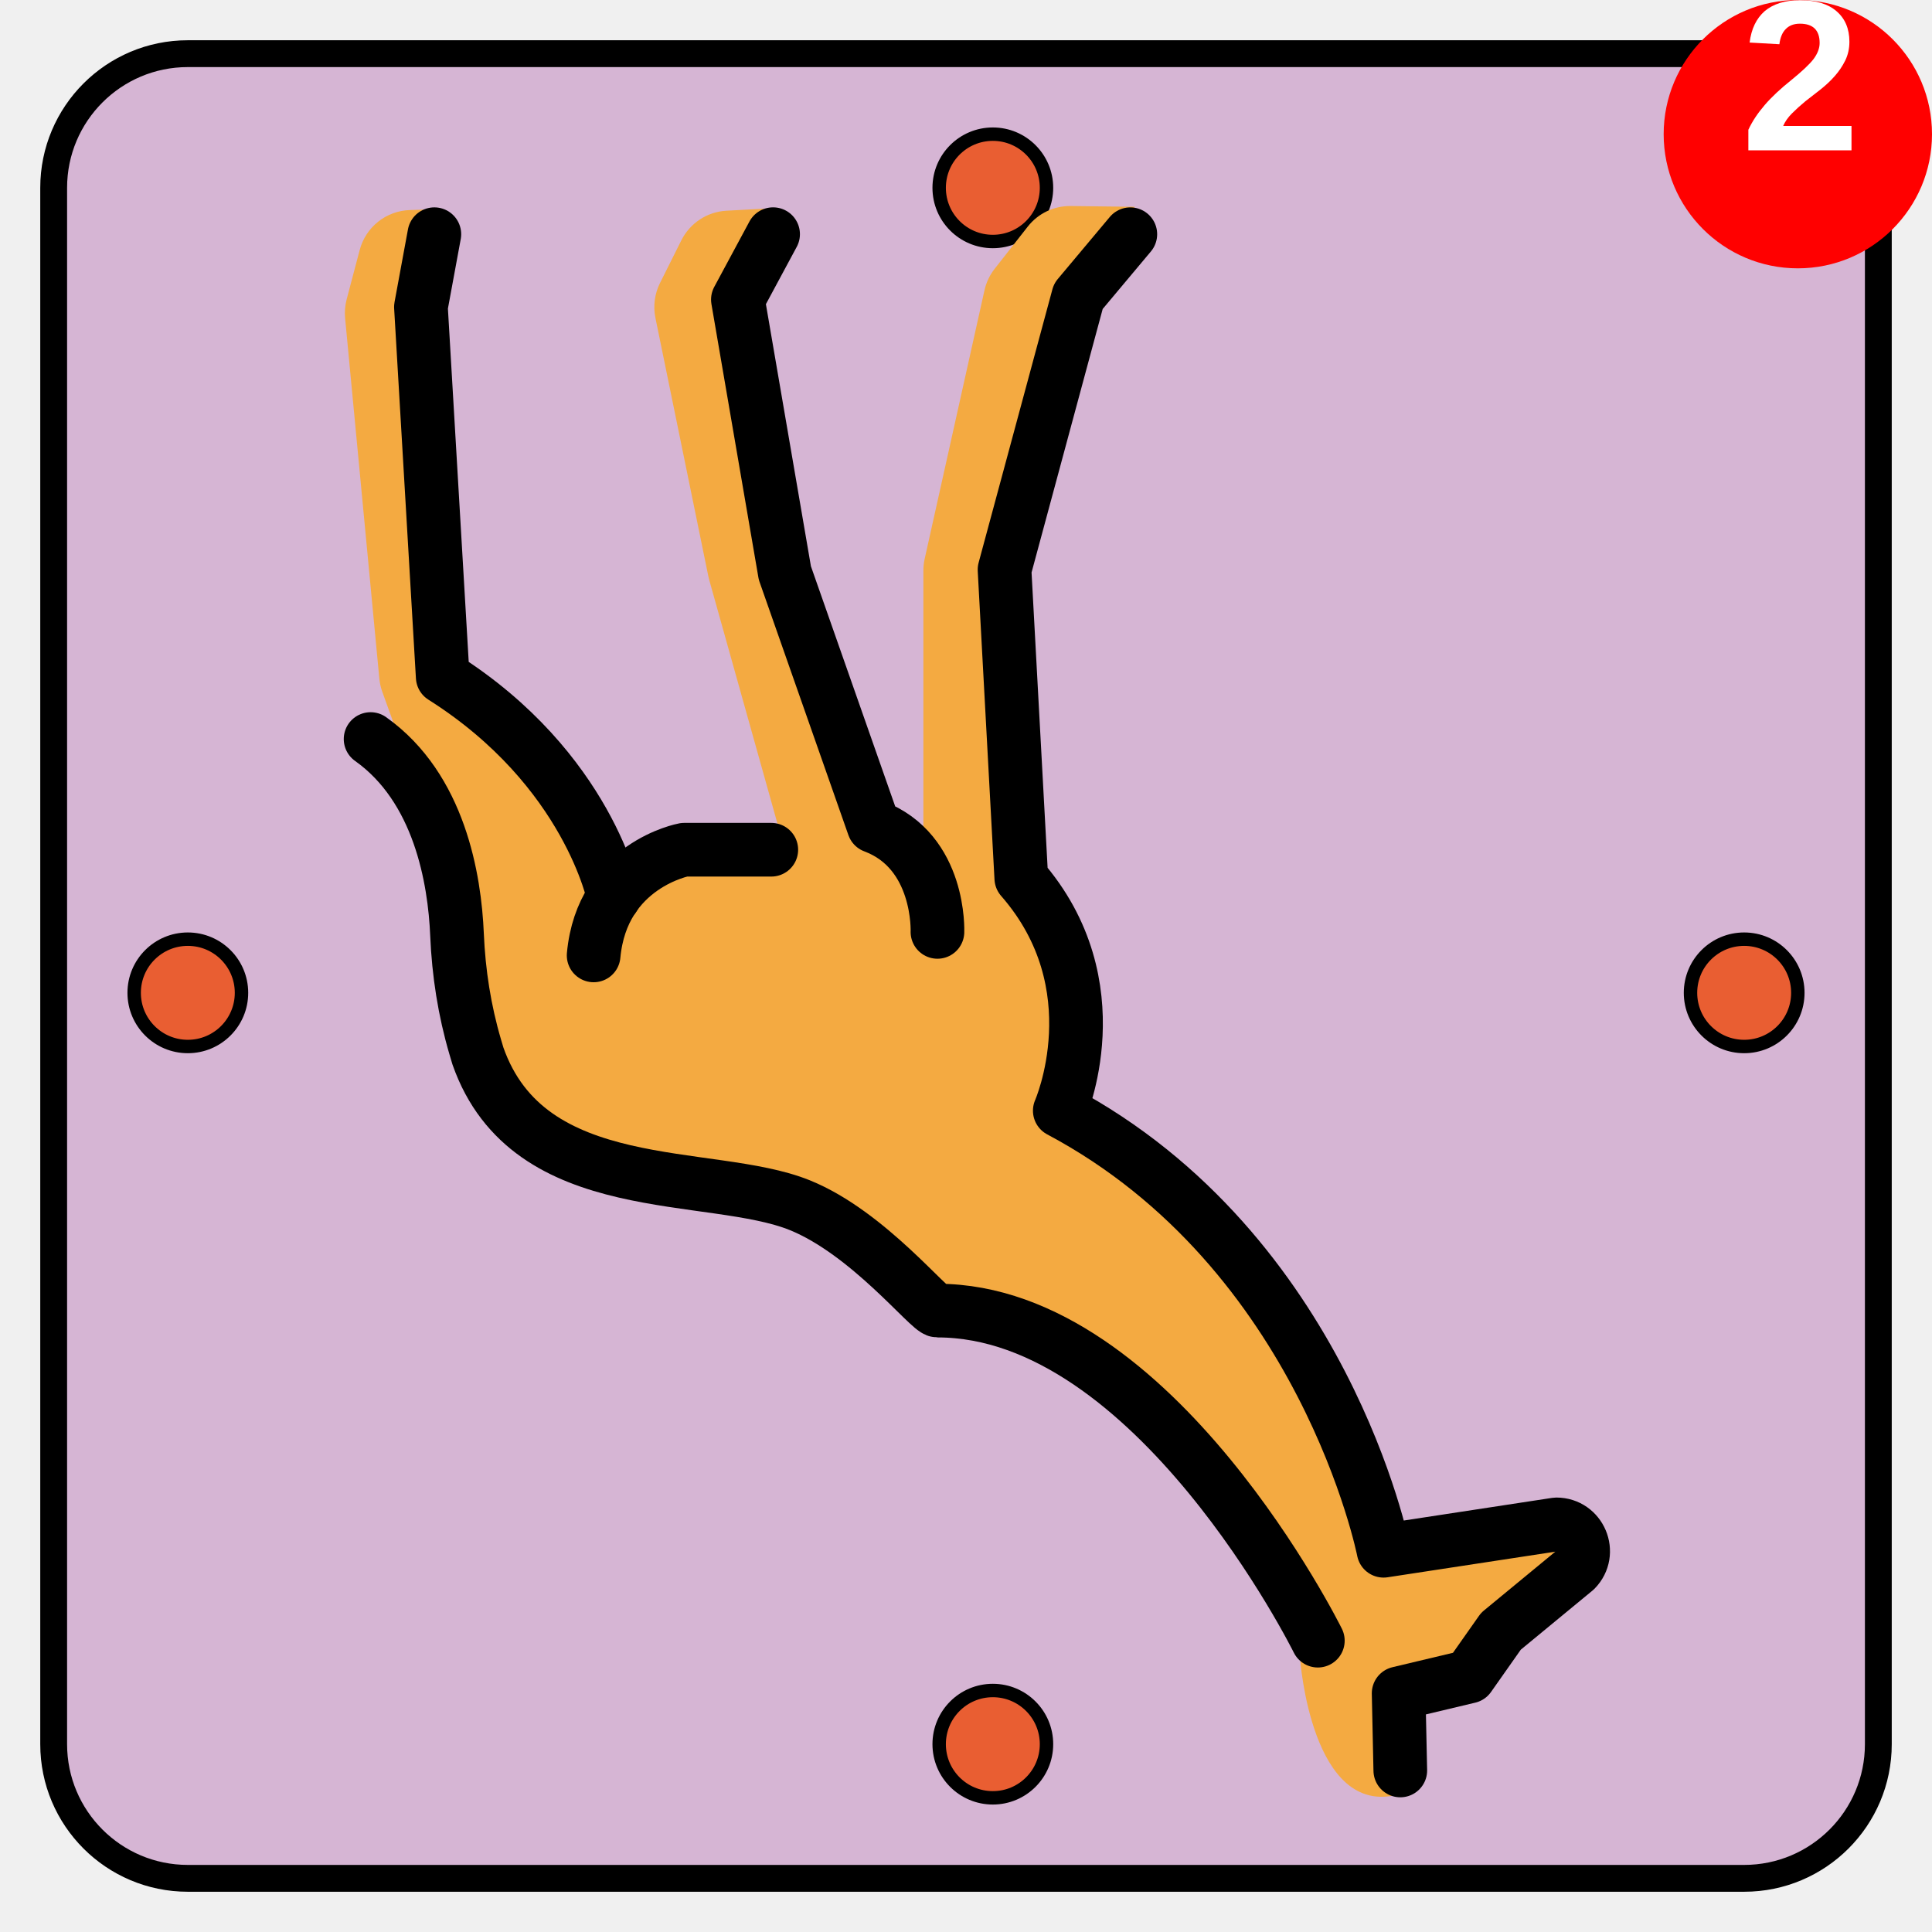
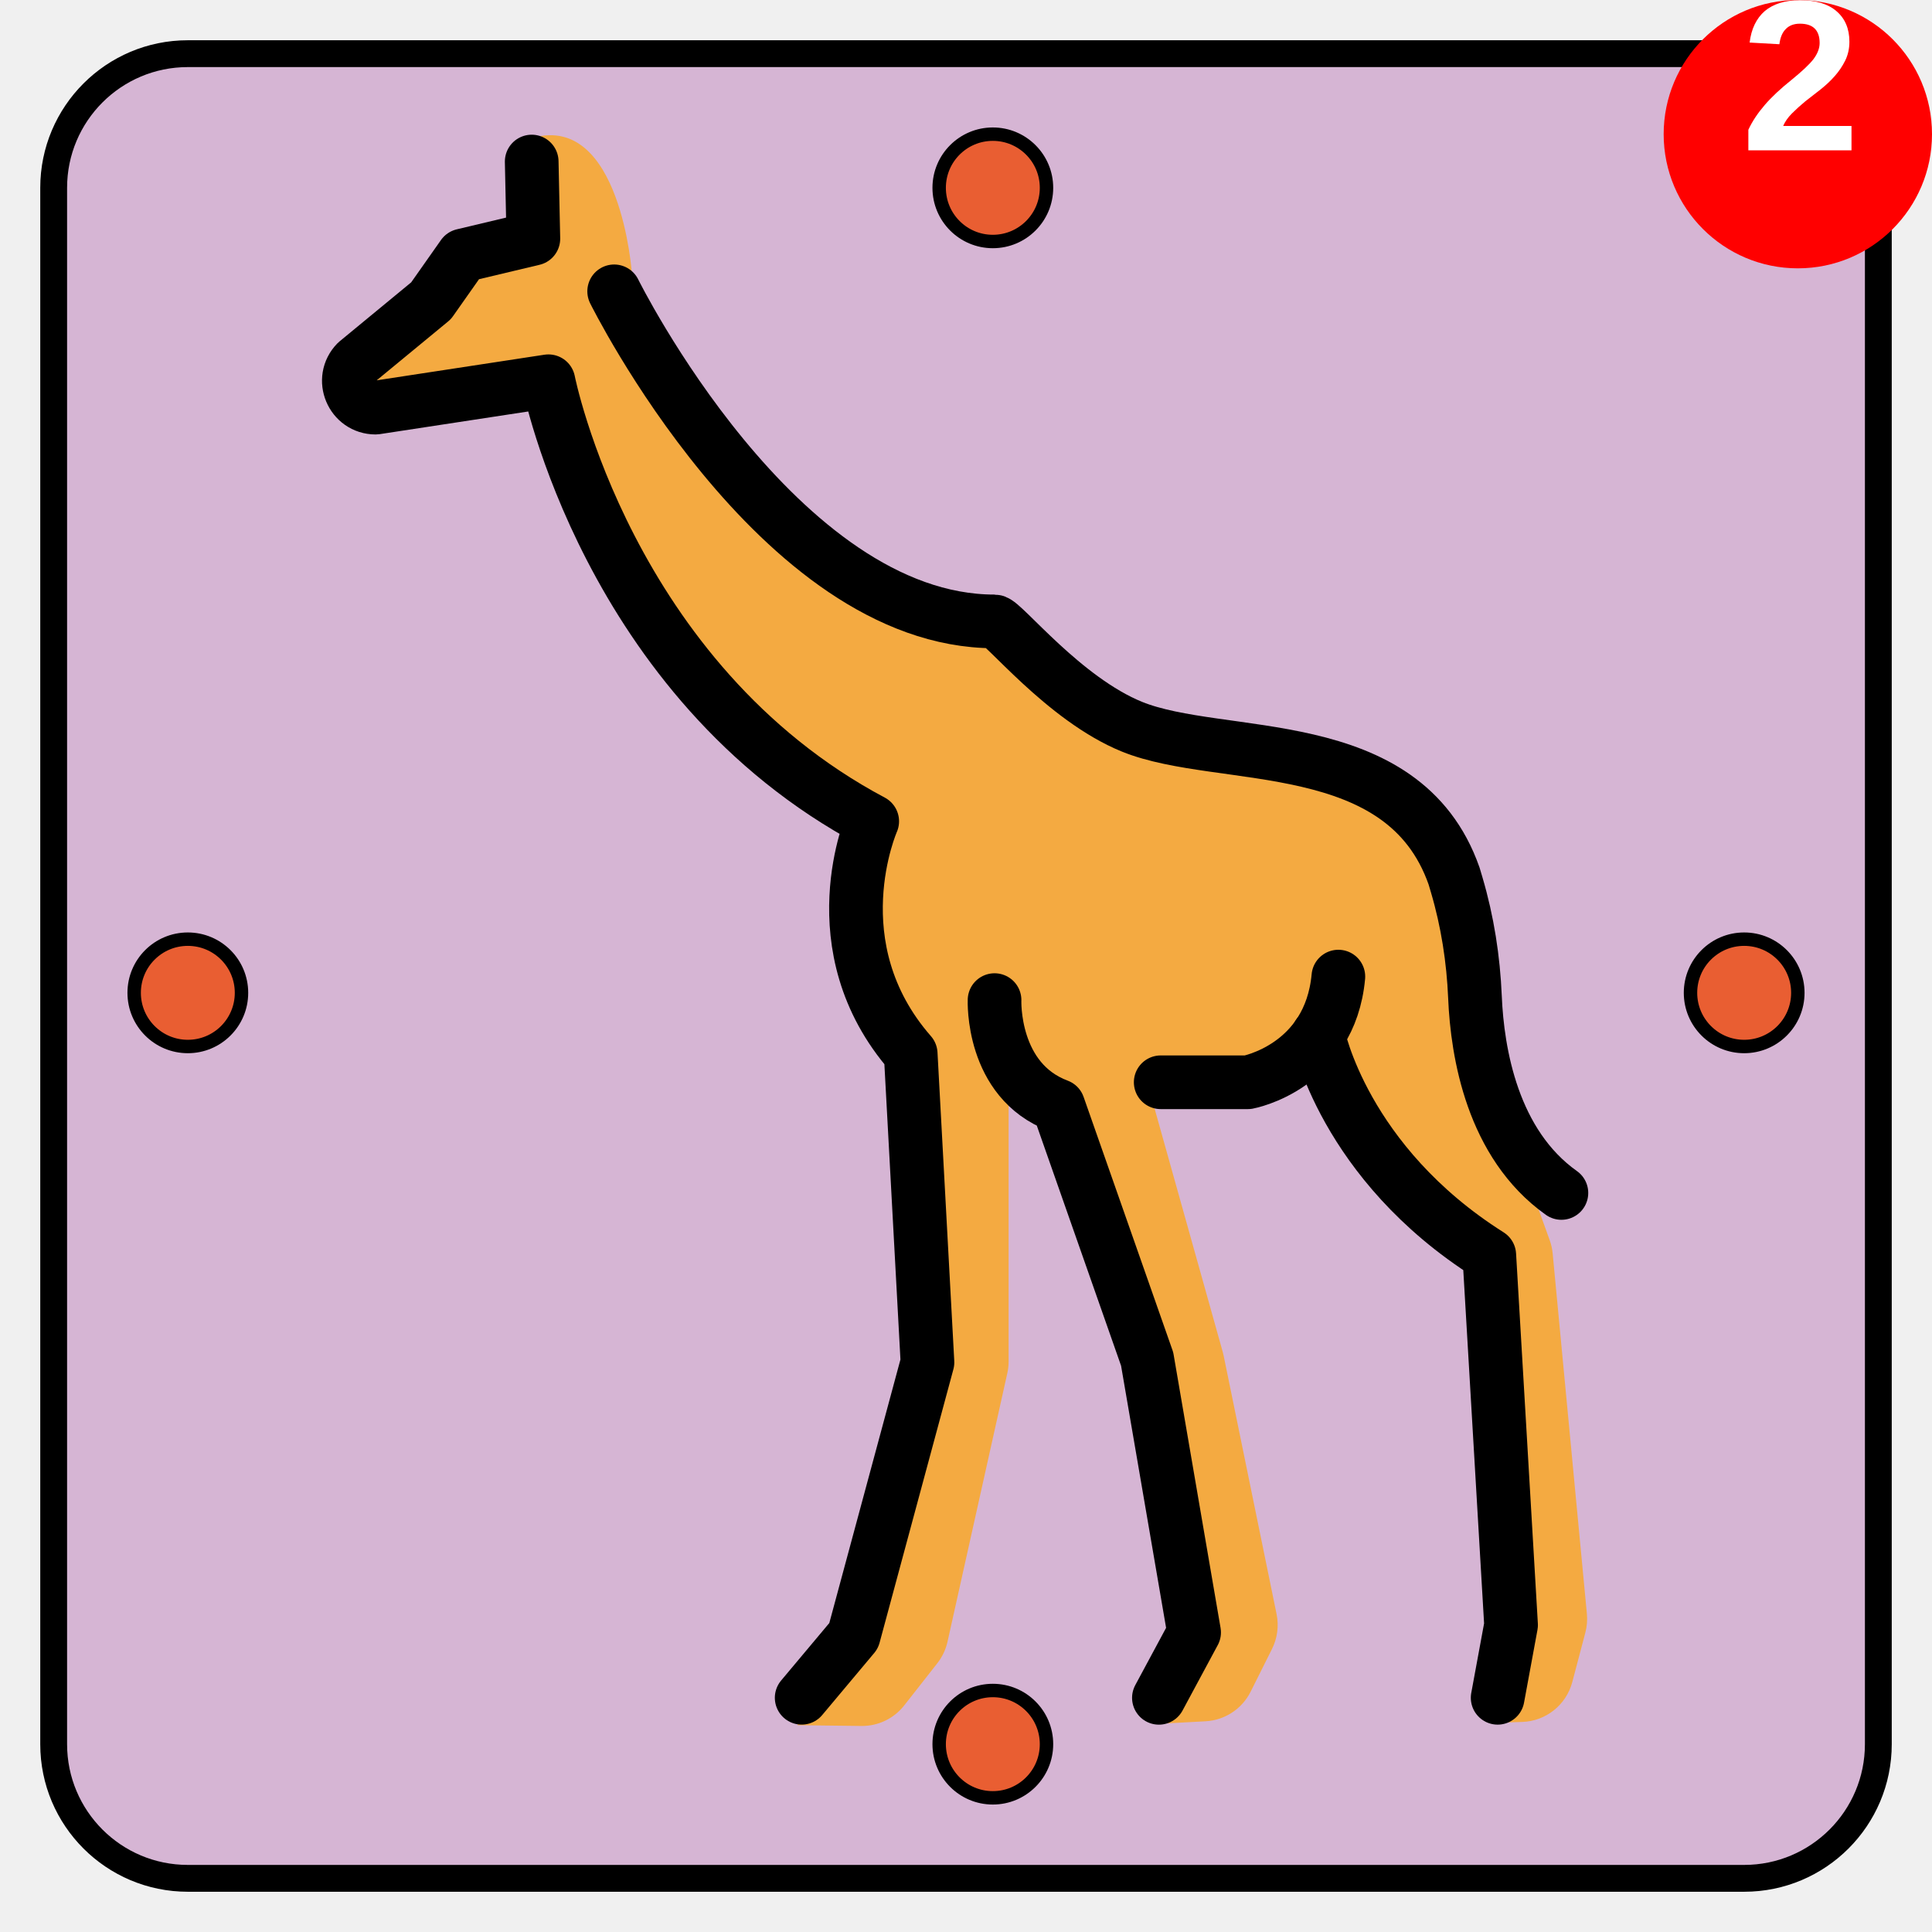
<svg xmlns="http://www.w3.org/2000/svg" id="emoji" viewBox="0 0 72 72">
  <rect x="2" y="2" width="68" height="68" rx="5" ry="5" fill="#D6B5D4" stroke="black" stroke-width="1" />
  <circle cx="37" cy="7" r="2" fill="#E95E32" stroke="black" stroke-width="0.5" />
  <circle cx="37" cy="65" r="2" fill="#E95E32" stroke="black" stroke-width="0.5" />
  <circle cx="7" cy="37" r="2" fill="#E95E32" stroke="black" stroke-width="0.5" />
  <circle cx="65" cy="37" r="2" fill="#E95E32" stroke="black" stroke-width="0.5" />
  <circle cx="67" cy="5" r="5" fill="red" />
  <text x="67.1" y="5.6" font-family="Arial" font-size="8" fill="white" text-anchor="middle" alignment-baseline="middle" font-weight="bold">2</text>
-   <g transform="rotate(180, 36, 36)">
-     <g id="original" transform="translate(0, -3)">
-       <g id="color">
-         <path fill="#F4AA41" stroke="none" d="M19.879,8.127l0.333,3.833l-3,1.125l-2.875,2.875l-0.75,2.125l6.5-1c0,0,4.625,13.125,12.125,16.25 c0,0-1.625,6.375,1.625,8.875l0.75,11.375l-2.875,10.5l-2,3.208l2.387,0.029c0.623,0.008,1.214-0.275,1.598-0.765 l1.235-1.574c0.184-0.235,0.314-0.508,0.379-0.8l2.229-10.009c0.032-0.143,0.048-0.288,0.048-0.435v-10.905 l1.5,1.625l3.5,9.25l1.75,10.375l-1.333,3.167l1.922-0.104c0.718-0.039,1.359-0.46,1.681-1.103l0.796-1.592 c0.2-0.401,0.26-0.857,0.171-1.296l-1.972-9.628c-0.009-0.046-0.021-0.092-0.033-0.138l-2.606-9.307l3.125-0.875 l3-1.25c0,0,3.625,7.375,6.5,7.875l1,13.5l-1,3.875l1.136-0.036c0.884-0.028,1.644-0.633,1.87-1.488l0.486-1.839 c0.06-0.228,0.08-0.465,0.058-0.7l-1.276-13.435c-0.016-0.167-0.052-0.331-0.109-0.488l-1.04-2.888 l-1.625-8.5l-1.125-3.625l-3.625-3.125l-7-0.5l-5.875-3.875c0,0-8.167-0.792-13.917-13.542 C23.546,13.169,23.129,7.252,19.879,8.127z" />
-       </g>
-       <g id="hair" />
-       <g id="skin" />
-       <g id="skin-shadow" />
-       <g id="line">
-         <path fill="none" stroke="#000000" stroke-linecap="round" stroke-linejoin="round" stroke-miterlimit="10" stroke-width="2" d="M29.876,66.271l1.938-2.312l2.75-10.188l-0.625-11.5c-3.5-4-1.434-8.663-1.434-8.663 c-9.875-5.25-12.066-16.4-12.066-16.4l-6.44,0.983c-0.883,0-1.33-1.063-0.712-1.694l2.777-2.289l1.188-1.688 l2.625-0.625l-0.062-2.875" />
-         <path fill="none" stroke="#000000" stroke-linecap="round" stroke-linejoin="round" stroke-miterlimit="10" stroke-width="2" d="M37.064,40.271c0,0-0.125,3,2.375,3.938l3.312,9.438l1.75,10.188l-1.312,2.438" />
-         <path fill="none" stroke="#000000" stroke-linecap="round" stroke-linejoin="round" stroke-miterlimit="10" stroke-width="2" d="M43.256,43.333h3.246c0,0,3.062-0.562,3.375-3.938" />
-         <path fill="none" stroke="#000000" stroke-linecap="round" stroke-linejoin="round" stroke-miterlimit="10" stroke-width="2" d="M49.126,41.565c0,0,0.938,4.769,6.375,8.206l0.812,13.79l-0.5,2.711" />
-         <path fill="none" stroke="#000000" stroke-linecap="round" stroke-linejoin="round" stroke-miterlimit="10" stroke-width="2" d="M58.189,47.458c-2.571-1.825-3.134-5.218-3.221-7.295c-0.06-1.419-0.278-2.822-0.68-4.184l-0.099-0.333 c-1.896-5.4-8.664-4.21-12-5.562c-2.549-1.034-4.814-3.926-5.126-3.926c-8.087,0-14.175-12.301-14.175-12.301" />
-       </g>
+   <g id="original" transform="translate(0, -3)">
+     <g id="color">
+       <path fill="#F4AA41" stroke="none" d="M19.879,8.127l0.333,3.833l-3,1.125l-2.875,2.875l-0.75,2.125l6.5-1c0,0,4.625,13.125,12.125,16.25 c0,0-1.625,6.375,1.625,8.875l0.75,11.375l-2.875,10.5l-2,3.208l2.387,0.029c0.623,0.008,1.214-0.275,1.598-0.765 l1.235-1.574c0.184-0.235,0.314-0.508,0.379-0.8l2.229-10.009c0.032-0.143,0.048-0.288,0.048-0.435v-10.905 l1.5,1.625l3.5,9.25l1.75,10.375l-1.333,3.167l1.922-0.104c0.718-0.039,1.359-0.46,1.681-1.103l0.796-1.592 c0.2-0.401,0.26-0.857,0.171-1.296l-1.972-9.628c-0.009-0.046-0.021-0.092-0.033-0.138l-2.606-9.307l3.125-0.875 l3-1.25c0,0,3.625,7.375,6.5,7.875l1,13.5l-1,3.875l1.136-0.036c0.884-0.028,1.644-0.633,1.87-1.488l0.486-1.839 c0.06-0.228,0.08-0.465,0.058-0.7l-1.276-13.435c-0.016-0.167-0.052-0.331-0.109-0.488l-1.04-2.888 l-1.625-8.5l-1.125-3.625l-3.625-3.125l-7-0.5l-5.875-3.875c0,0-8.167-0.792-13.917-13.542 C23.546,13.169,23.129,7.252,19.879,8.127z" />
+     </g>
+     <g id="hair" />
+     <g id="skin" />
+     <g id="skin-shadow" />
+     <g id="line">
+       <path fill="none" stroke="#000000" stroke-linecap="round" stroke-linejoin="round" stroke-miterlimit="10" stroke-width="2" d="M29.876,66.271l1.938-2.312l2.75-10.188l-0.625-11.5c-3.5-4-1.434-8.663-1.434-8.663 c-9.875-5.25-12.066-16.4-12.066-16.4l-6.44,0.983c-0.883,0-1.33-1.063-0.712-1.694l2.777-2.289l1.188-1.688 l2.625-0.625l-0.062-2.875" />
+       <path fill="none" stroke="#000000" stroke-linecap="round" stroke-linejoin="round" stroke-miterlimit="10" stroke-width="2" d="M37.064,40.271c0,0-0.125,3,2.375,3.938l3.312,9.438l1.75,10.188l-1.312,2.438" />
+       <path fill="none" stroke="#000000" stroke-linecap="round" stroke-linejoin="round" stroke-miterlimit="10" stroke-width="2" d="M43.256,43.333h3.246c0,0,3.062-0.562,3.375-3.938" />
+       <path fill="none" stroke="#000000" stroke-linecap="round" stroke-linejoin="round" stroke-miterlimit="10" stroke-width="2" d="M49.126,41.565c0,0,0.938,4.769,6.375,8.206l0.812,13.79l-0.5,2.711" />
+       <path fill="none" stroke="#000000" stroke-linecap="round" stroke-linejoin="round" stroke-miterlimit="10" stroke-width="2" d="M58.189,47.458c-2.571-1.825-3.134-5.218-3.221-7.295c-0.06-1.419-0.278-2.822-0.68-4.184l-0.099-0.333 c-1.896-5.4-8.664-4.21-12-5.562c-2.549-1.034-4.814-3.926-5.126-3.926c-8.087,0-14.175-12.301-14.175-12.301" />
    </g>
  </g>
</svg>
